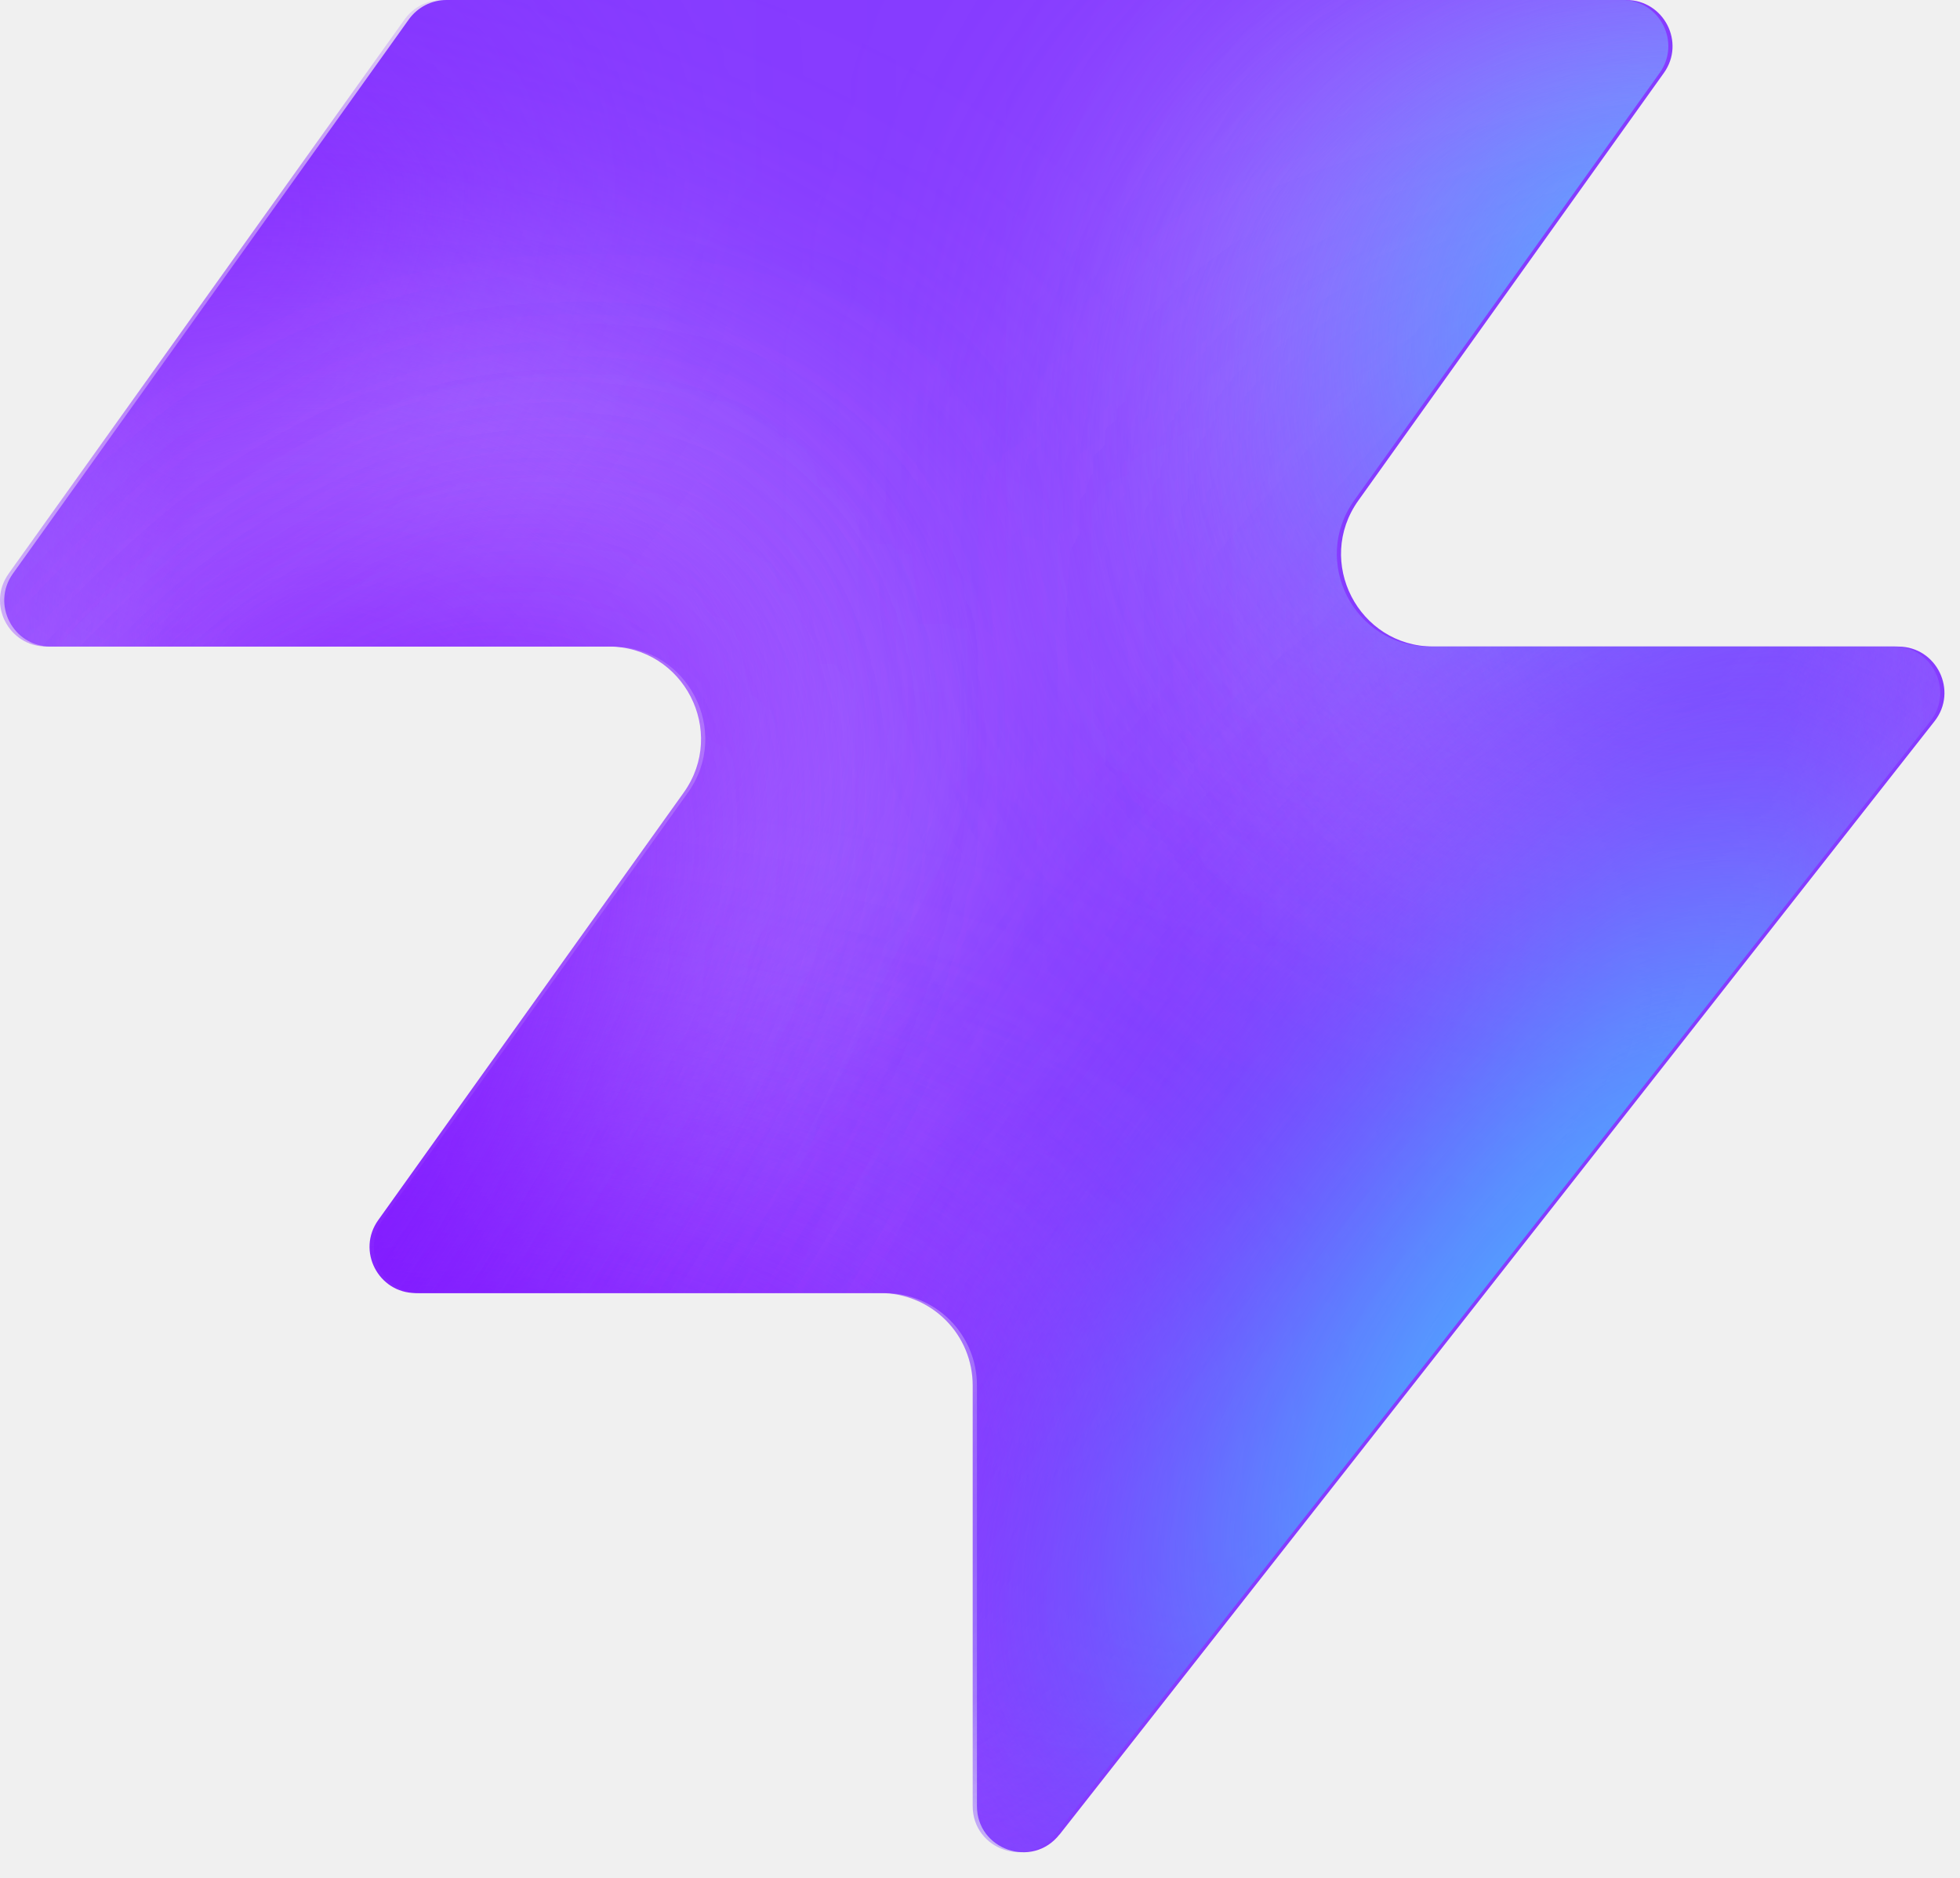
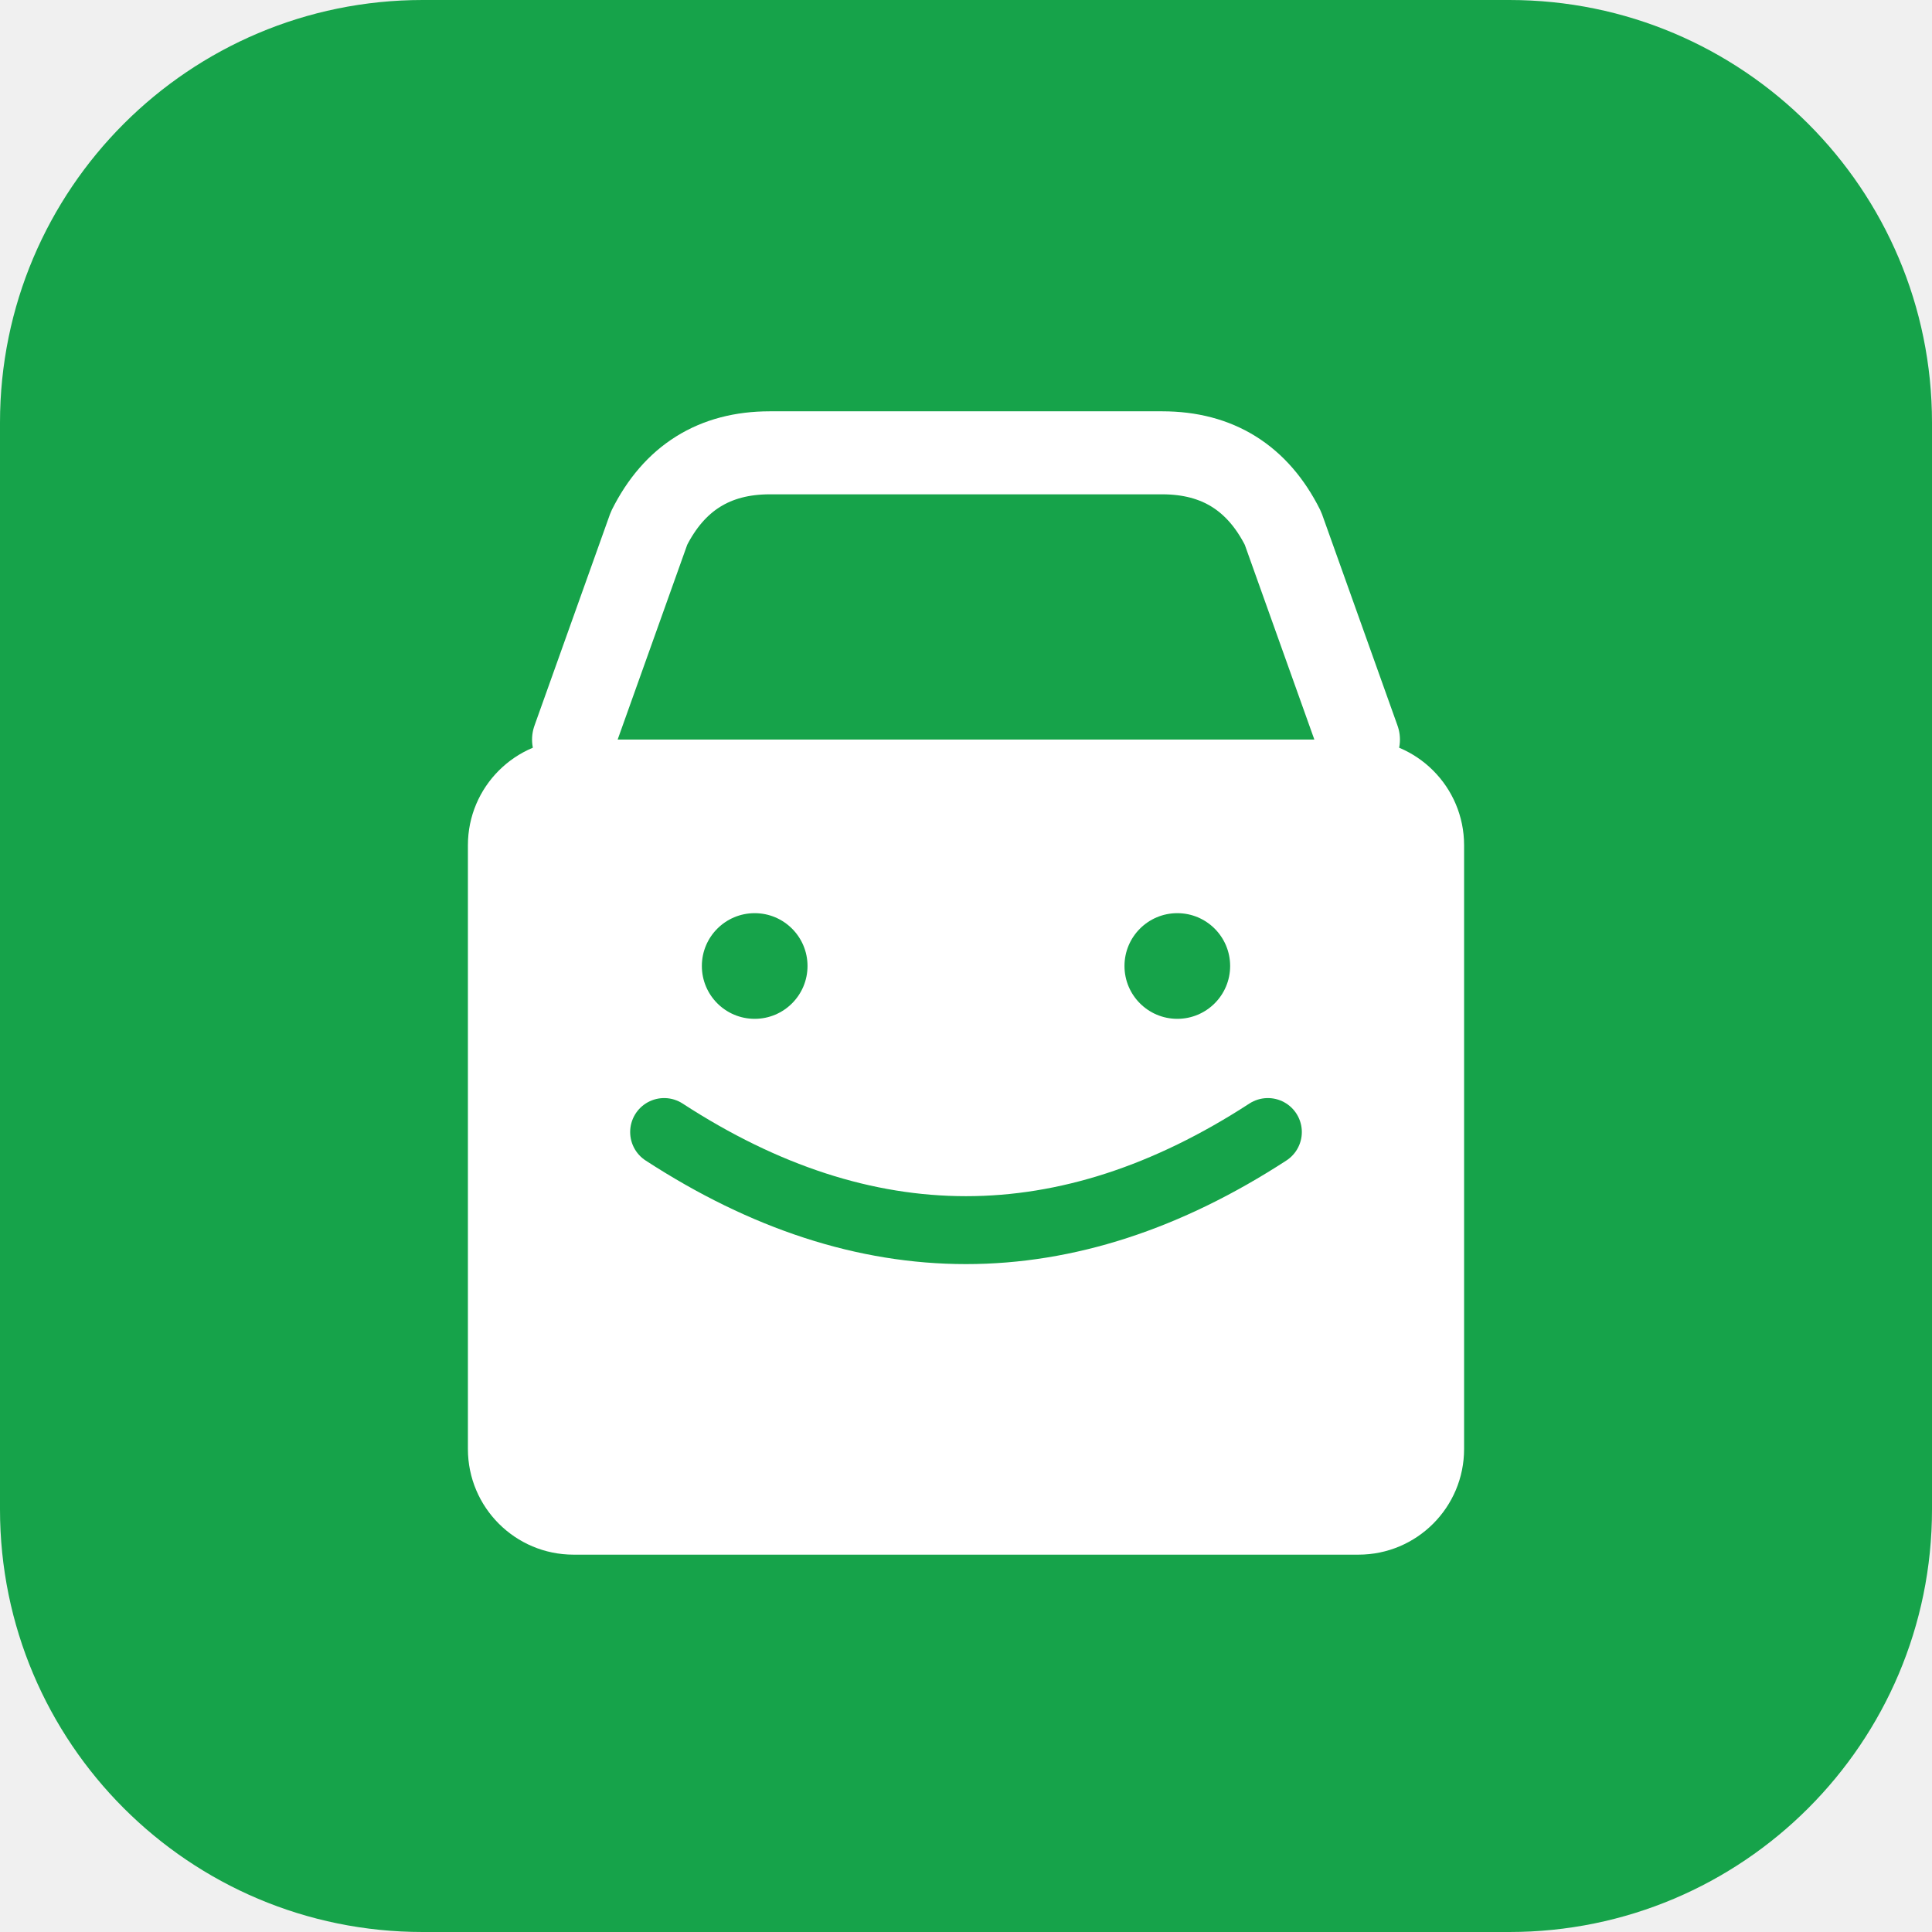
- <svg xmlns="http://www.w3.org/2000/svg" width="48" height="46" fill="none" viewBox="0 0 48 46">
-   <path fill="#863bff" d="M25.946 44.938c-.664.845-2.021.375-2.021-.698V33.937a2.26 2.26 0 0 0-2.262-2.262H10.287c-.92 0-1.456-1.04-.92-1.788l7.48-10.471c1.07-1.497 0-3.578-1.842-3.578H1.237c-.92 0-1.456-1.04-.92-1.788L10.013.474c.214-.297.556-.474.92-.474h28.894c.92 0 1.456 1.04.92 1.788l-7.48 10.471c-1.07 1.498 0 3.579 1.842 3.579h11.377c.943 0 1.473 1.088.89 1.83L25.947 44.94z" style="fill:#863bff;fill:color(display-p3 .525 .23 1);fill-opacity:1" />
-   <mask id="a" width="48" height="46" x="0" y="0" maskUnits="userSpaceOnUse" style="mask-type:alpha">
-     <path fill="#000" d="M25.842 44.938c-.664.844-2.021.375-2.021-.698V33.937a2.26 2.26 0 0 0-2.262-2.262H10.183c-.92 0-1.456-1.04-.92-1.788l7.48-10.471c1.07-1.498 0-3.579-1.842-3.579H1.133c-.92 0-1.456-1.04-.92-1.787L9.91.473c.214-.297.556-.474.92-.474h28.894c.92 0 1.456 1.04.92 1.788l-7.48 10.471c-1.07 1.498 0 3.578 1.842 3.578h11.377c.943 0 1.473 1.088.89 1.832L25.843 44.94z" style="fill:#000;fill-opacity:1" />
-   </mask>
-   <g mask="url(#a)">
-     <g filter="url(#b)">
-       <ellipse cx="5.508" cy="14.704" fill="#ede6ff" rx="5.508" ry="14.704" style="fill:#ede6ff;fill:color(display-p3 .927 .903 1);fill-opacity:1" transform="matrix(.00324 1 1 -.00324 -4.47 31.516)" />
-     </g>
-     <g filter="url(#c)">
-       <ellipse cx="10.399" cy="29.851" fill="#ede6ff" rx="10.399" ry="29.851" style="fill:#ede6ff;fill:color(display-p3 .927 .903 1);fill-opacity:1" transform="matrix(.00324 1 1 -.00324 -39.328 7.883)" />
-     </g>
-     <g filter="url(#d)">
-       <ellipse cx="5.508" cy="30.487" fill="#7e14ff" rx="5.508" ry="30.487" style="fill:#7e14ff;fill:color(display-p3 .492 .077 1);fill-opacity:1" transform="rotate(89.814 -25.913 -14.639)scale(1 -1)" />
-     </g>
-     <g filter="url(#e)">
-       <ellipse cx="5.508" cy="30.599" fill="#7e14ff" rx="5.508" ry="30.599" style="fill:#7e14ff;fill:color(display-p3 .492 .077 1);fill-opacity:1" transform="rotate(89.814 -32.644 -3.334)scale(1 -1)" />
-     </g>
-     <g filter="url(#f)">
-       <ellipse cx="5.508" cy="30.599" fill="#7e14ff" rx="5.508" ry="30.599" style="fill:#7e14ff;fill:color(display-p3 .492 .077 1);fill-opacity:1" transform="matrix(.00324 1 1 -.00324 -34.34 30.47)" />
-     </g>
-     <g filter="url(#g)">
-       <ellipse cx="14.072" cy="22.078" fill="#ede6ff" rx="14.072" ry="22.078" style="fill:#ede6ff;fill:color(display-p3 .927 .903 1);fill-opacity:1" transform="rotate(93.35 24.506 48.493)scale(-1 1)" />
-     </g>
-     <g filter="url(#h)">
-       <ellipse cx="3.47" cy="21.501" fill="#7e14ff" rx="3.47" ry="21.501" style="fill:#7e14ff;fill:color(display-p3 .492 .077 1);fill-opacity:1" transform="rotate(89.009 28.708 47.59)scale(-1 1)" />
-     </g>
-     <g filter="url(#i)">
-       <ellipse cx="3.47" cy="21.501" fill="#7e14ff" rx="3.47" ry="21.501" style="fill:#7e14ff;fill:color(display-p3 .492 .077 1);fill-opacity:1" transform="rotate(89.009 28.708 47.59)scale(-1 1)" />
-     </g>
-     <g filter="url(#j)">
-       <ellipse cx=".387" cy="8.972" fill="#7e14ff" rx="4.407" ry="29.108" style="fill:#7e14ff;fill:color(display-p3 .492 .077 1);fill-opacity:1" transform="rotate(39.51 .387 8.972)" />
-     </g>
-     <g filter="url(#k)">
-       <ellipse cx="47.523" cy="-6.092" fill="#7e14ff" rx="4.407" ry="29.108" style="fill:#7e14ff;fill:color(display-p3 .492 .077 1);fill-opacity:1" transform="rotate(37.892 47.523 -6.092)" />
-     </g>
-     <g filter="url(#l)">
-       <ellipse cx="41.412" cy="6.333" fill="#47bfff" rx="5.971" ry="9.665" style="fill:#47bfff;fill:color(display-p3 .28 .748 1);fill-opacity:1" transform="rotate(37.892 41.412 6.333)" />
-     </g>
-     <g filter="url(#m)">
-       <ellipse cx="-1.879" cy="38.332" fill="#7e14ff" rx="4.407" ry="29.108" style="fill:#7e14ff;fill:color(display-p3 .492 .077 1);fill-opacity:1" transform="rotate(37.892 -1.88 38.332)" />
-     </g>
-     <g filter="url(#n)">
-       <ellipse cx="-1.879" cy="38.332" fill="#7e14ff" rx="4.407" ry="29.108" style="fill:#7e14ff;fill:color(display-p3 .492 .077 1);fill-opacity:1" transform="rotate(37.892 -1.88 38.332)" />
-     </g>
-     <g filter="url(#o)">
-       <ellipse cx="35.651" cy="29.907" fill="#7e14ff" rx="4.407" ry="29.108" style="fill:#7e14ff;fill:color(display-p3 .492 .077 1);fill-opacity:1" transform="rotate(37.892 35.651 29.907)" />
-     </g>
-     <g filter="url(#p)">
-       <ellipse cx="38.418" cy="32.4" fill="#47bfff" rx="5.971" ry="15.297" style="fill:#47bfff;fill:color(display-p3 .28 .748 1);fill-opacity:1" transform="rotate(37.892 38.418 32.4)" />
-     </g>
-   </g>
-   <defs>
-     <filter id="b" width="60.045" height="41.654" x="-19.77" y="16.149" color-interpolation-filters="sRGB" filterUnits="userSpaceOnUse">
-       <feFlood flood-opacity="0" result="BackgroundImageFix" />
-       <feBlend in="SourceGraphic" in2="BackgroundImageFix" result="shape" />
-       <feGaussianBlur result="effect1_foregroundBlur_2002_17158" stdDeviation="7.659" />
-     </filter>
-     <filter id="c" width="90.34" height="51.437" x="-54.613" y="-7.533" color-interpolation-filters="sRGB" filterUnits="userSpaceOnUse">
-       <feFlood flood-opacity="0" result="BackgroundImageFix" />
-       <feBlend in="SourceGraphic" in2="BackgroundImageFix" result="shape" />
-       <feGaussianBlur result="effect1_foregroundBlur_2002_17158" stdDeviation="7.659" />
-     </filter>
-     <filter id="d" width="79.355" height="29.4" x="-49.64" y="2.03" color-interpolation-filters="sRGB" filterUnits="userSpaceOnUse">
-       <feFlood flood-opacity="0" result="BackgroundImageFix" />
-       <feBlend in="SourceGraphic" in2="BackgroundImageFix" result="shape" />
-       <feGaussianBlur result="effect1_foregroundBlur_2002_17158" stdDeviation="4.596" />
-     </filter>
-     <filter id="e" width="79.579" height="29.4" x="-45.045" y="20.029" color-interpolation-filters="sRGB" filterUnits="userSpaceOnUse">
-       <feFlood flood-opacity="0" result="BackgroundImageFix" />
-       <feBlend in="SourceGraphic" in2="BackgroundImageFix" result="shape" />
-       <feGaussianBlur result="effect1_foregroundBlur_2002_17158" stdDeviation="4.596" />
-     </filter>
-     <filter id="f" width="79.579" height="29.4" x="-43.513" y="21.178" color-interpolation-filters="sRGB" filterUnits="userSpaceOnUse">
-       <feFlood flood-opacity="0" result="BackgroundImageFix" />
-       <feBlend in="SourceGraphic" in2="BackgroundImageFix" result="shape" />
-       <feGaussianBlur result="effect1_foregroundBlur_2002_17158" stdDeviation="4.596" />
-     </filter>
-     <filter id="g" width="74.749" height="58.852" x="15.756" y="-17.901" color-interpolation-filters="sRGB" filterUnits="userSpaceOnUse">
-       <feFlood flood-opacity="0" result="BackgroundImageFix" />
-       <feBlend in="SourceGraphic" in2="BackgroundImageFix" result="shape" />
-       <feGaussianBlur result="effect1_foregroundBlur_2002_17158" stdDeviation="7.659" />
-     </filter>
-     <filter id="h" width="61.377" height="25.362" x="23.548" y="2.284" color-interpolation-filters="sRGB" filterUnits="userSpaceOnUse">
-       <feFlood flood-opacity="0" result="BackgroundImageFix" />
-       <feBlend in="SourceGraphic" in2="BackgroundImageFix" result="shape" />
-       <feGaussianBlur result="effect1_foregroundBlur_2002_17158" stdDeviation="4.596" />
-     </filter>
-     <filter id="i" width="61.377" height="25.362" x="23.548" y="2.284" color-interpolation-filters="sRGB" filterUnits="userSpaceOnUse">
-       <feFlood flood-opacity="0" result="BackgroundImageFix" />
-       <feBlend in="SourceGraphic" in2="BackgroundImageFix" result="shape" />
-       <feGaussianBlur result="effect1_foregroundBlur_2002_17158" stdDeviation="4.596" />
-     </filter>
-     <filter id="j" width="56.045" height="63.649" x="-27.636" y="-22.853" color-interpolation-filters="sRGB" filterUnits="userSpaceOnUse">
-       <feFlood flood-opacity="0" result="BackgroundImageFix" />
-       <feBlend in="SourceGraphic" in2="BackgroundImageFix" result="shape" />
-       <feGaussianBlur result="effect1_foregroundBlur_2002_17158" stdDeviation="4.596" />
-     </filter>
-     <filter id="k" width="54.814" height="64.646" x="20.116" y="-38.415" color-interpolation-filters="sRGB" filterUnits="userSpaceOnUse">
-       <feFlood flood-opacity="0" result="BackgroundImageFix" />
-       <feBlend in="SourceGraphic" in2="BackgroundImageFix" result="shape" />
-       <feGaussianBlur result="effect1_foregroundBlur_2002_17158" stdDeviation="4.596" />
-     </filter>
-     <filter id="l" width="33.541" height="35.313" x="24.641" y="-11.323" color-interpolation-filters="sRGB" filterUnits="userSpaceOnUse">
-       <feFlood flood-opacity="0" result="BackgroundImageFix" />
-       <feBlend in="SourceGraphic" in2="BackgroundImageFix" result="shape" />
-       <feGaussianBlur result="effect1_foregroundBlur_2002_17158" stdDeviation="4.596" />
-     </filter>
-     <filter id="m" width="54.814" height="64.646" x="-29.286" y="6.009" color-interpolation-filters="sRGB" filterUnits="userSpaceOnUse">
-       <feFlood flood-opacity="0" result="BackgroundImageFix" />
-       <feBlend in="SourceGraphic" in2="BackgroundImageFix" result="shape" />
-       <feGaussianBlur result="effect1_foregroundBlur_2002_17158" stdDeviation="4.596" />
-     </filter>
-     <filter id="n" width="54.814" height="64.646" x="-29.286" y="6.009" color-interpolation-filters="sRGB" filterUnits="userSpaceOnUse">
-       <feFlood flood-opacity="0" result="BackgroundImageFix" />
-       <feBlend in="SourceGraphic" in2="BackgroundImageFix" result="shape" />
-       <feGaussianBlur result="effect1_foregroundBlur_2002_17158" stdDeviation="4.596" />
-     </filter>
-     <filter id="o" width="54.814" height="64.646" x="8.244" y="-2.416" color-interpolation-filters="sRGB" filterUnits="userSpaceOnUse">
-       <feFlood flood-opacity="0" result="BackgroundImageFix" />
-       <feBlend in="SourceGraphic" in2="BackgroundImageFix" result="shape" />
-       <feGaussianBlur result="effect1_foregroundBlur_2002_17158" stdDeviation="4.596" />
-     </filter>
-     <filter id="p" width="39.409" height="43.623" x="18.713" y="10.588" color-interpolation-filters="sRGB" filterUnits="userSpaceOnUse">
-       <feFlood flood-opacity="0" result="BackgroundImageFix" />
-       <feBlend in="SourceGraphic" in2="BackgroundImageFix" result="shape" />
-       <feGaussianBlur result="effect1_foregroundBlur_2002_17158" stdDeviation="4.596" />
-     </filter>
-   </defs>
+ <svg xmlns="http://www.w3.org/2000/svg" width="512" height="512" viewBox="0 0 512 512">
+   <rect width="512" height="512" rx="112" fill="#16A34A" />
+   <path d="M152 196 L172 140 Q182 120 204 120 L308 120 Q330 120 340 140 L360 196" fill="none" stroke="#FFFFFF" stroke-width="22" stroke-linecap="round" stroke-linejoin="round" />
+   <rect x="124" y="196" width="264" height="216" rx="28" fill="#FFFFFF" />
+   <circle cx="200" cy="256" r="14" fill="#16A34A" />
+   <circle cx="312" cy="256" r="14" fill="#16A34A" />
+   <path d="M176 300 Q256 352 336 300" fill="none" stroke="#16A34A" stroke-width="18" stroke-linecap="round" />
</svg>
